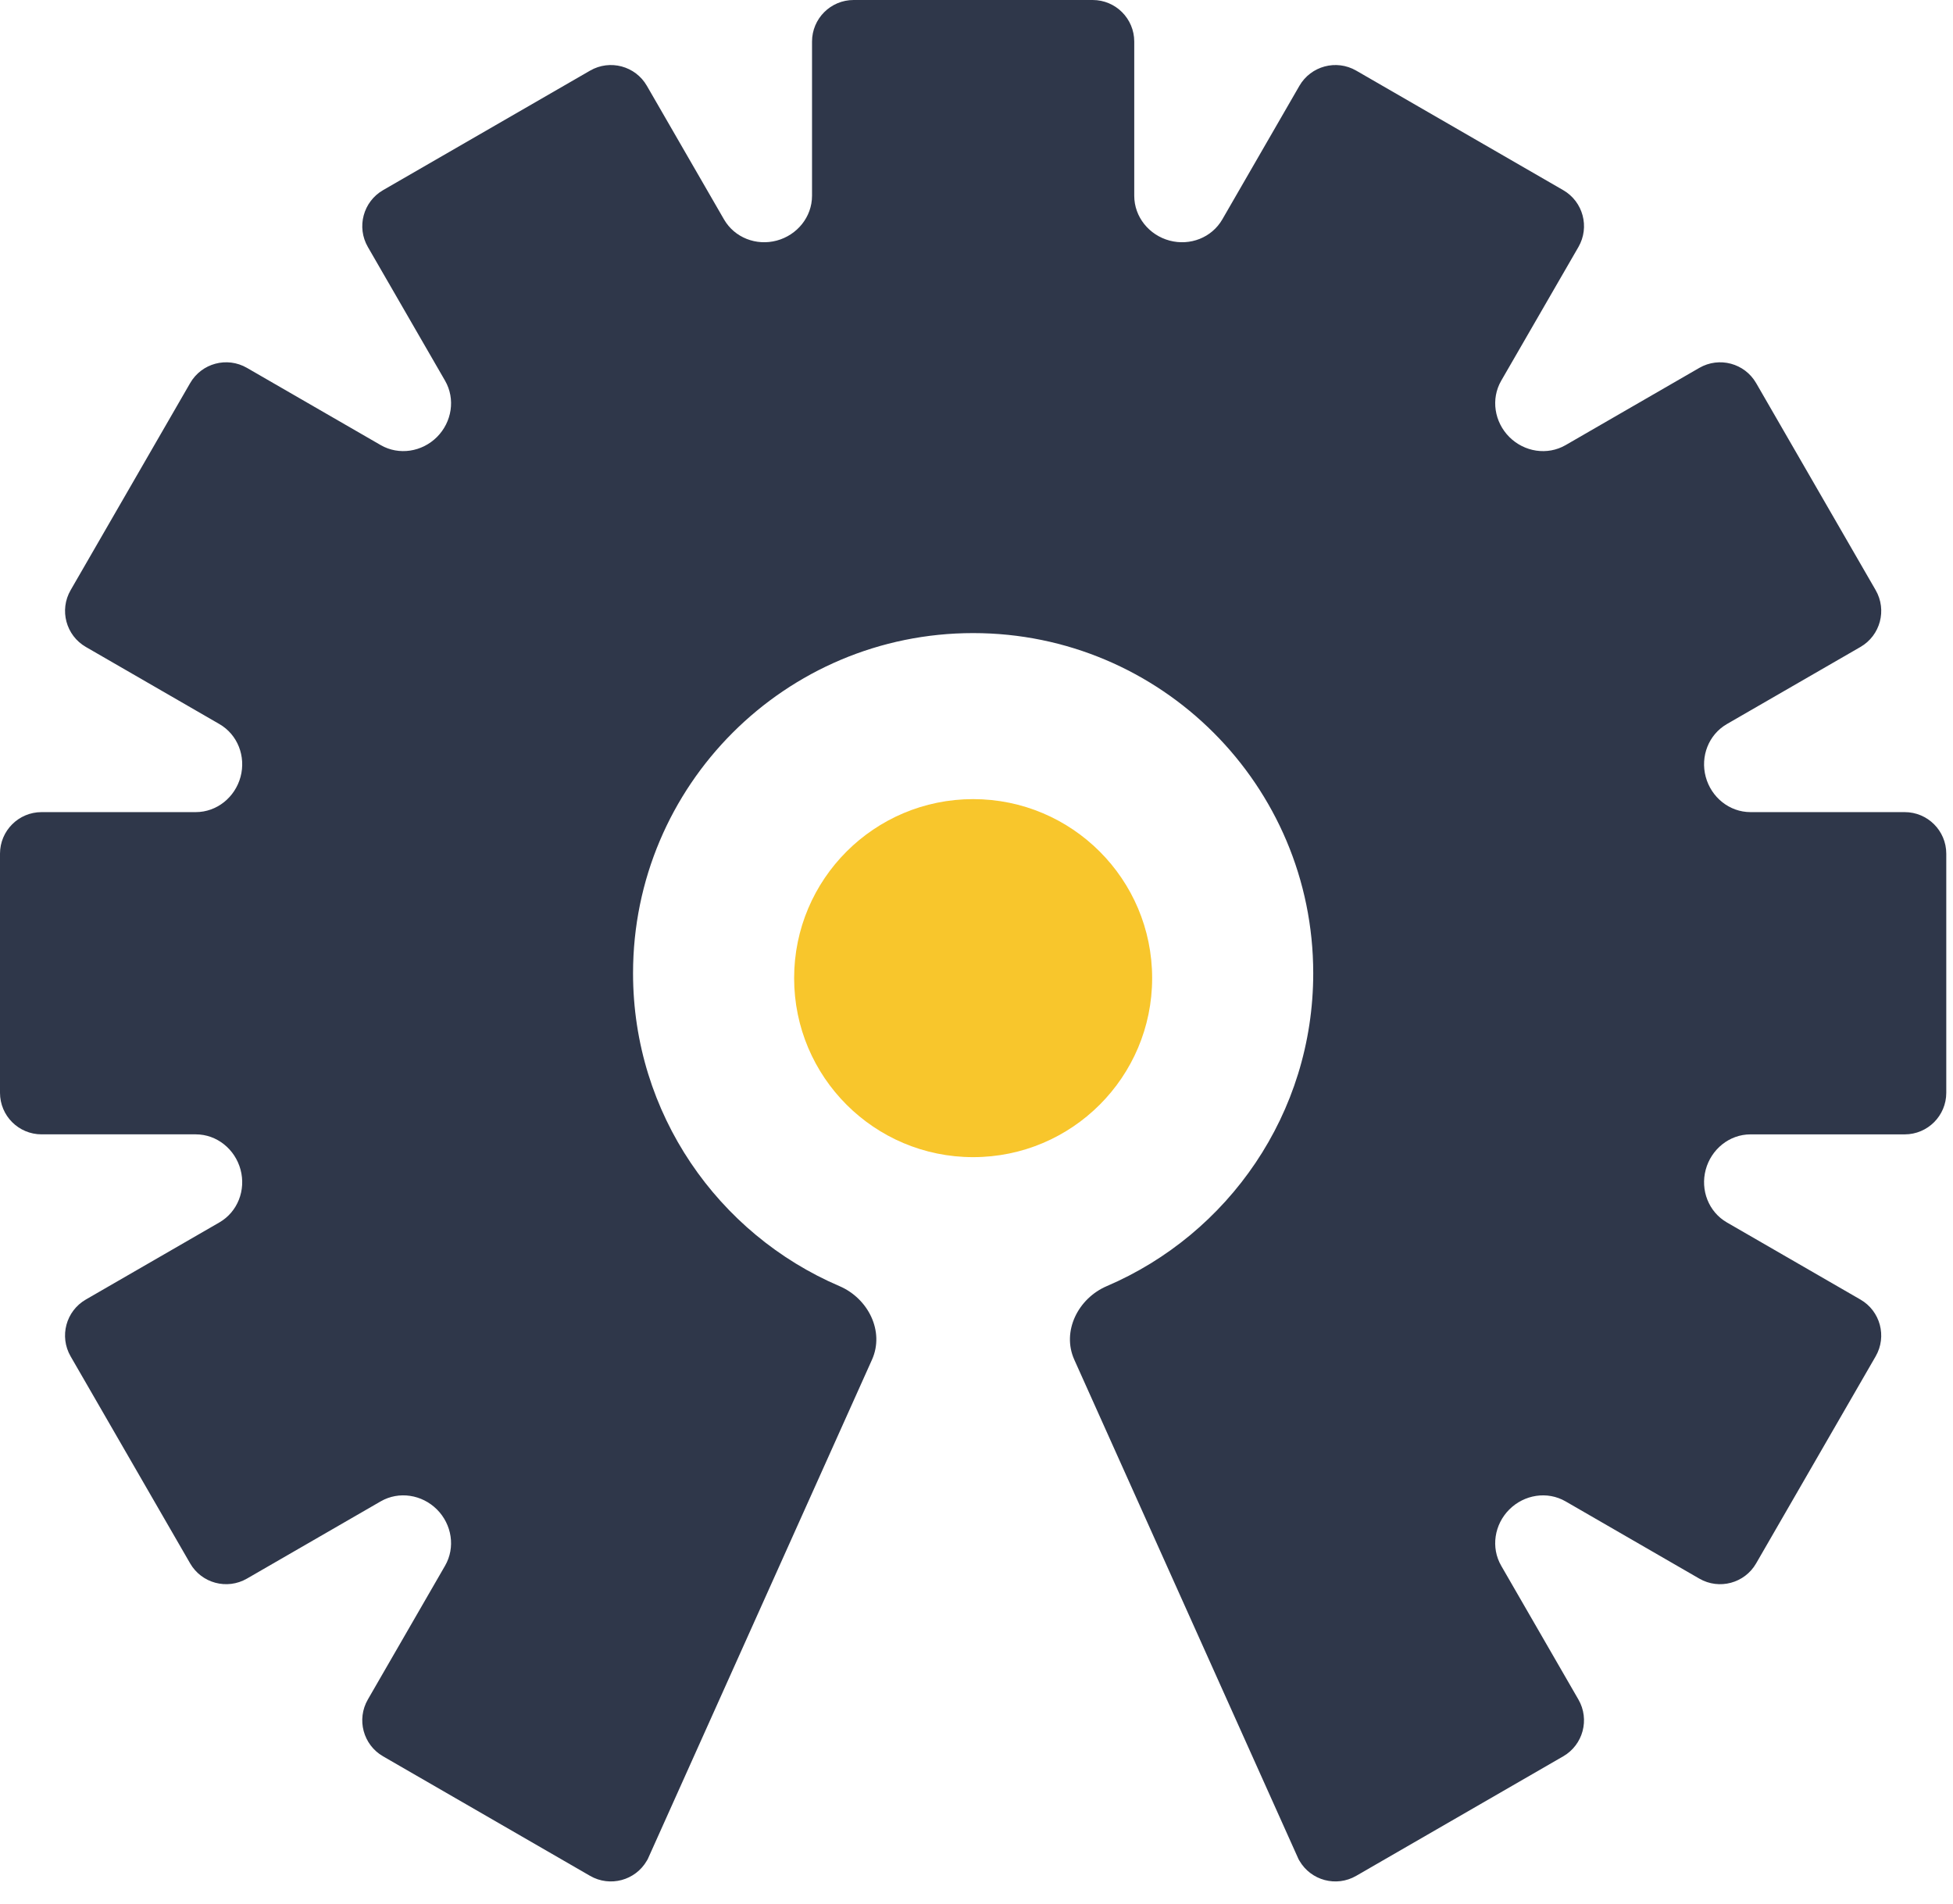
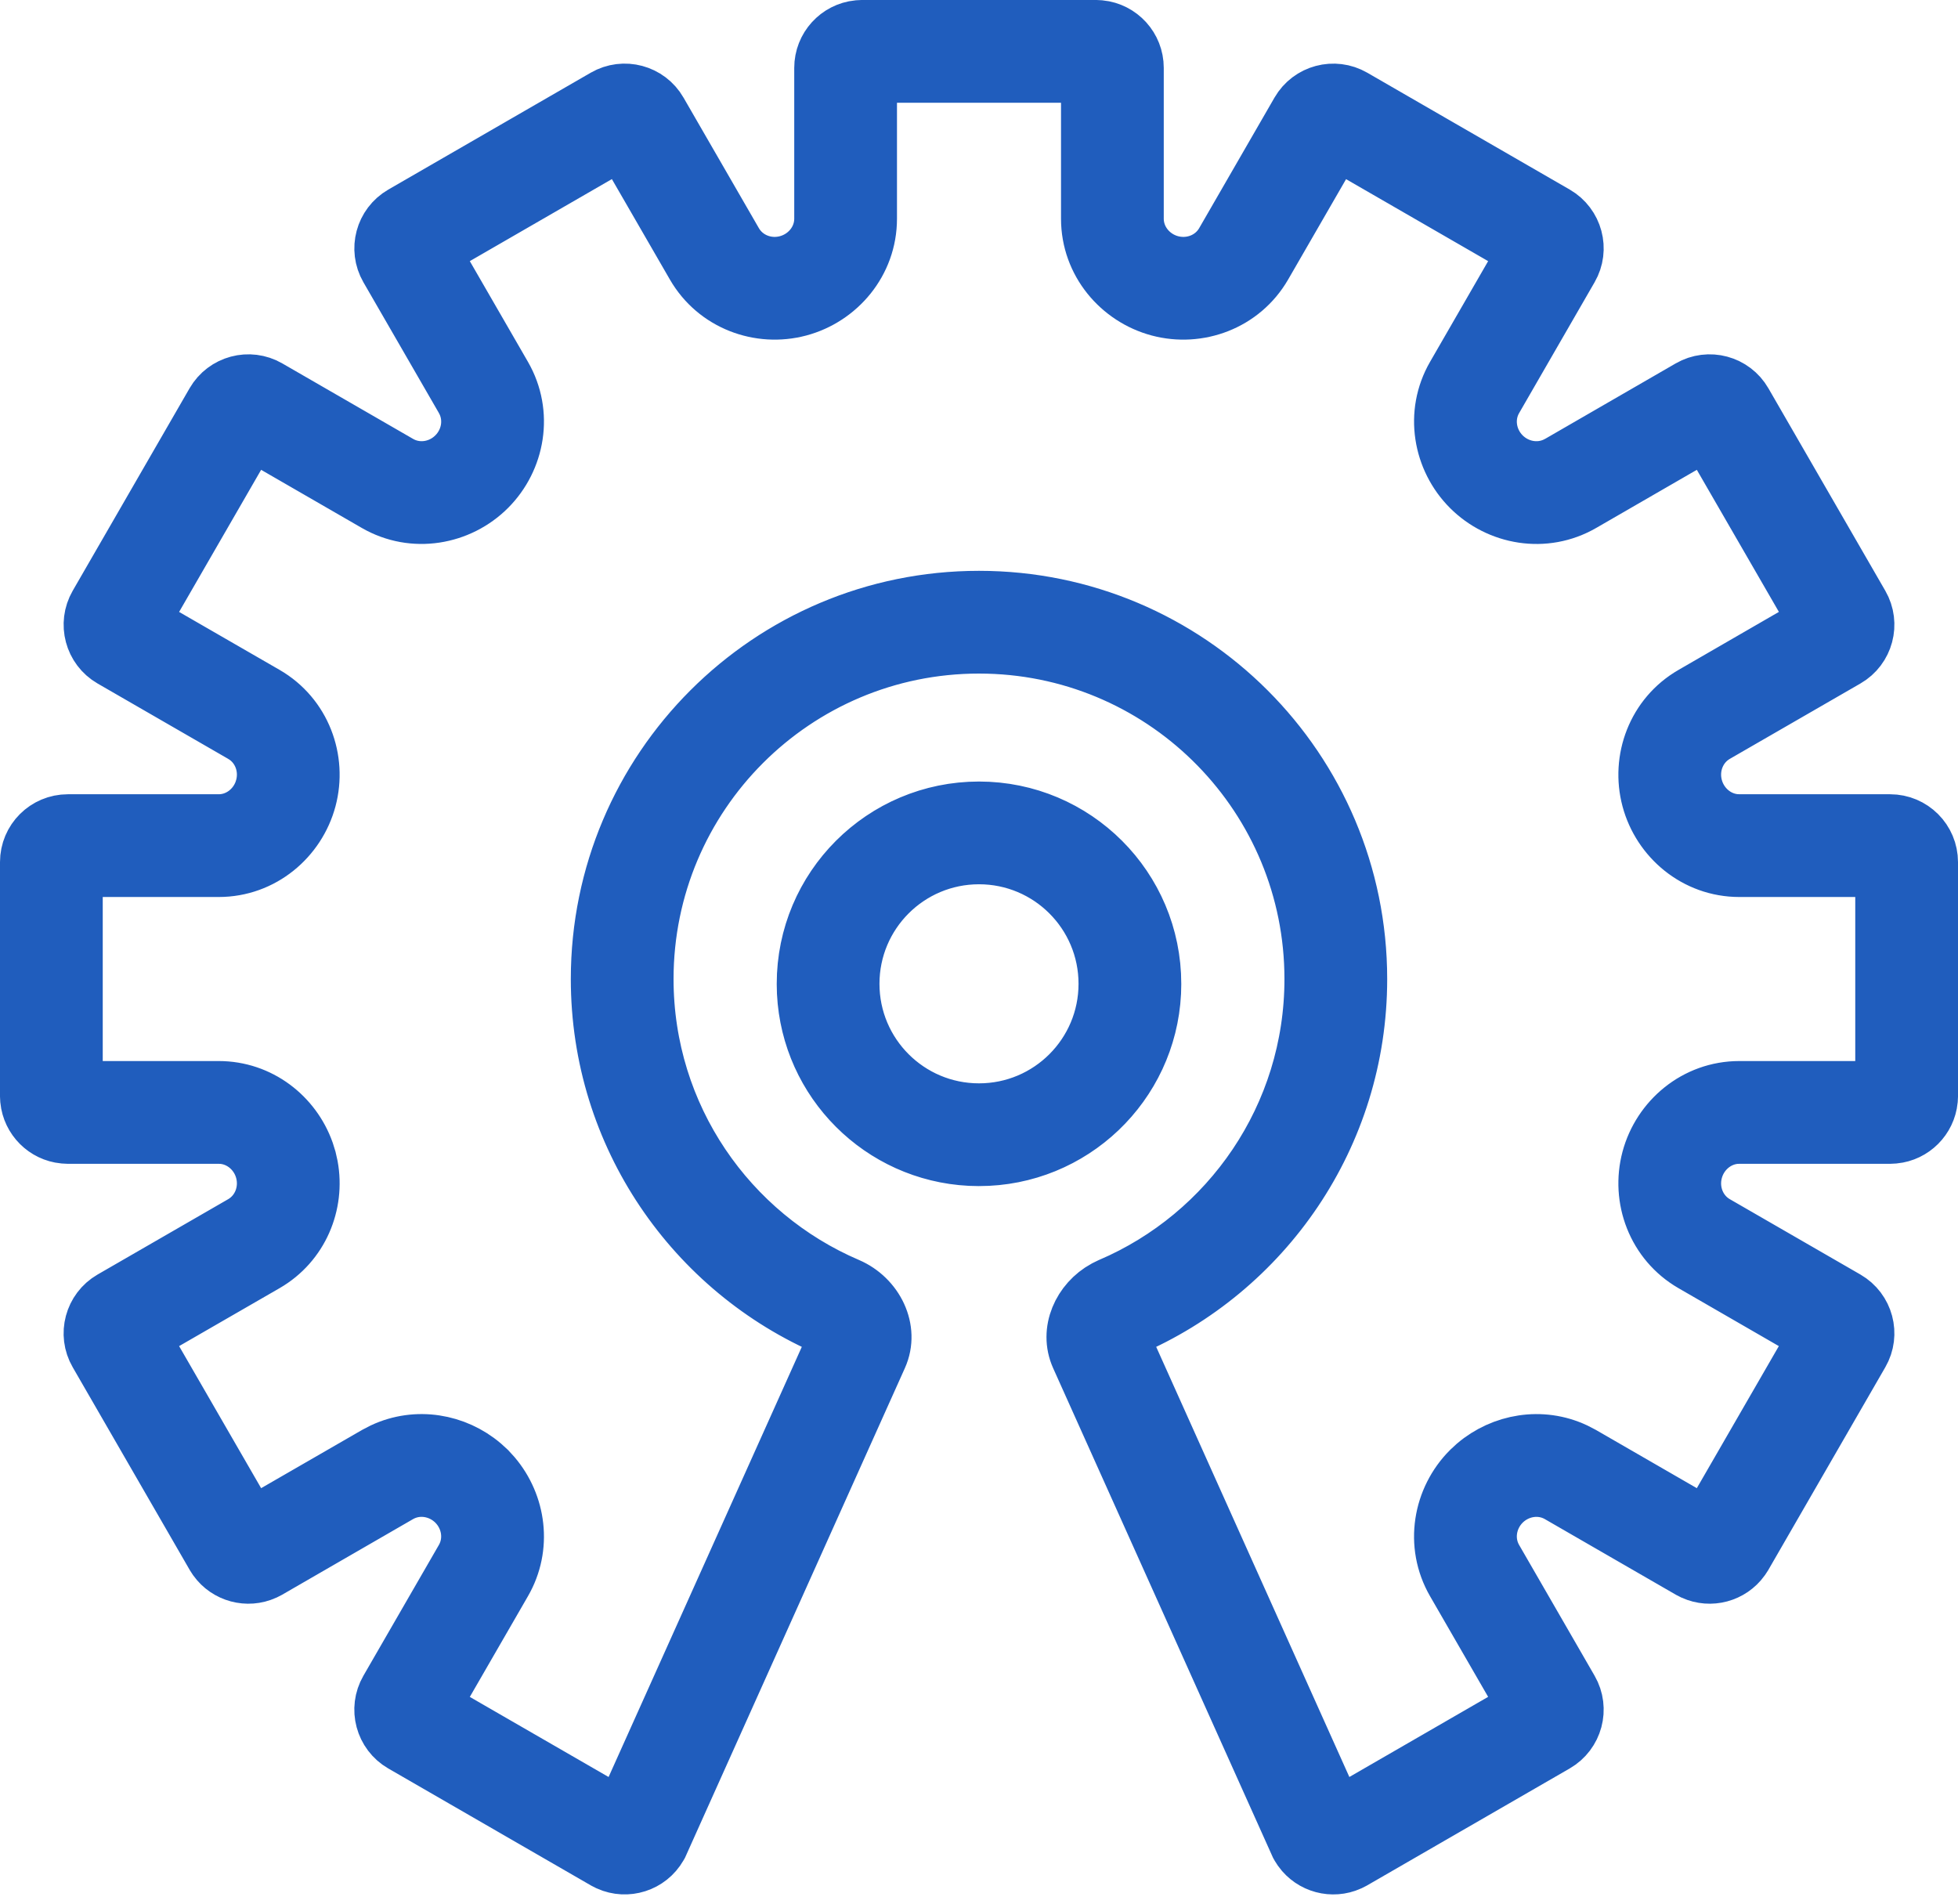
- <svg xmlns="http://www.w3.org/2000/svg" width="79" height="77" viewBox="0 0 79 77" fill="none">
-   <path fill-rule="evenodd" clip-rule="evenodd" d="M32.847 1.682C32.847 0.753 33.6 0 34.529 0H44.199C45.128 0 45.881 0.753 45.881 1.682V7.919C45.881 8.775 46.483 9.51 47.31 9.731C48.136 9.952 49.015 9.614 49.443 8.874L52.561 3.472C53.026 2.668 54.054 2.392 54.859 2.856L63.233 7.691C64.038 8.156 64.313 9.184 63.849 9.989L60.725 15.398C60.298 16.138 60.449 17.071 61.053 17.675C61.657 18.279 62.59 18.43 63.33 18.003L68.739 14.879C69.544 14.415 70.572 14.69 71.037 15.495L75.872 23.869C76.336 24.674 76.061 25.702 75.256 26.167L69.854 29.285C69.114 29.713 68.776 30.592 68.997 31.418C69.218 32.245 69.953 32.847 70.809 32.847H77.046C77.975 32.847 78.728 33.6 78.728 34.529V44.199C78.728 45.128 77.975 45.881 77.046 45.881H70.808C69.953 45.881 69.218 46.484 68.997 47.31C68.776 48.136 69.114 49.016 69.854 49.443L75.256 52.562C76.06 53.026 76.336 54.054 75.871 54.859L71.036 63.233C70.572 64.038 69.543 64.313 68.739 63.849L63.329 60.725C62.589 60.298 61.656 60.449 61.052 61.053C60.448 61.657 60.298 62.59 60.725 63.329L63.848 68.739C64.313 69.543 64.037 70.572 63.233 71.036L54.858 75.871C54.054 76.336 53.025 76.06 52.561 75.256L52.528 75.199L43.456 54.995C42.939 53.844 43.612 52.514 44.771 52.018C49.681 49.917 53.121 45.042 53.121 39.364C53.121 31.766 46.962 25.606 39.364 25.606C31.766 25.606 25.607 31.766 25.607 39.364C25.607 45.042 29.047 49.917 33.956 52.018C35.116 52.514 35.789 53.844 35.272 54.995L26.201 75.196L26.166 75.256C25.702 76.06 24.673 76.336 23.869 75.871L15.495 71.036C14.69 70.572 14.415 69.543 14.879 68.739L18.002 63.329C18.43 62.59 18.279 61.656 17.675 61.052C17.071 60.448 16.138 60.298 15.398 60.725L9.989 63.848C9.184 64.313 8.156 64.037 7.691 63.233L2.856 54.858C2.392 54.054 2.667 53.026 3.472 52.561L8.874 49.442C9.614 49.015 9.952 48.135 9.731 47.31C9.51 46.483 8.775 45.88 7.919 45.88H1.682C0.753 45.88 0 45.128 0 44.199V34.529C0 33.6 0.753 32.847 1.682 32.847H7.919C8.775 32.847 9.51 32.244 9.731 31.418C9.952 30.592 9.614 29.712 8.874 29.285L3.472 26.166C2.668 25.702 2.392 24.673 2.857 23.869L7.692 15.494C8.156 14.69 9.184 14.414 9.989 14.879L15.399 18.002C16.138 18.429 17.072 18.279 17.676 17.675C18.279 17.071 18.43 16.138 18.003 15.398L14.88 9.989C14.415 9.184 14.691 8.156 15.495 7.691L23.87 2.856C24.674 2.392 25.703 2.667 26.167 3.472L29.286 8.874C29.713 9.614 30.593 9.952 31.418 9.731C32.244 9.51 32.847 8.775 32.847 7.919V1.682Z" fill="#2F374A" />
-   <path d="M46.605 39.562C46.605 43.56 43.363 46.802 39.364 46.802C35.365 46.802 32.123 43.56 32.123 39.562C32.123 35.562 35.365 32.321 39.364 32.321C43.363 32.321 46.605 35.562 46.605 39.562Z" fill="#F8C62C" />
+ <svg xmlns="http://www.w3.org/2000/svg" width="36" height="35" viewBox="0 0 36 35" fill="none">
+   <path d="M24.116 18C24.116 14.675 21.463 11.97 18.158 11.886L18 11.884C14.622 11.884 11.884 14.622 11.884 18C11.884 20.524 13.413 22.691 15.596 23.625C16.111 23.846 16.411 24.438 16.181 24.949L12.148 33.93L12.133 33.956C11.939 34.292 11.525 34.42 11.18 34.265L11.111 34.23L7.388 32.081C7.031 31.874 6.908 31.417 7.115 31.059L8.503 28.654C8.693 28.325 8.626 27.911 8.358 27.642C8.089 27.374 7.675 27.307 7.346 27.496L4.941 28.885L4.872 28.92C4.55 29.065 4.168 28.963 3.961 28.676L3.919 28.611L1.77 24.888C1.563 24.531 1.686 24.074 2.043 23.867L4.445 22.481C4.774 22.291 4.924 21.899 4.826 21.532C4.734 21.188 4.441 20.931 4.091 20.9L4.021 20.897V20.008C4.78 20.008 5.407 20.505 5.643 21.168L5.685 21.303L5.716 21.441C5.843 22.136 5.543 22.874 4.89 23.251L2.61 24.566L4.618 28.044L6.901 26.727L7.034 26.658C7.661 26.365 8.381 26.491 8.883 26.918L8.987 27.013L9.082 27.117C9.539 27.654 9.652 28.444 9.273 29.099L7.955 31.382L11.419 33.381L15.37 24.585C15.371 24.584 15.37 24.584 15.37 24.583C15.37 24.58 15.369 24.569 15.361 24.551C15.342 24.51 15.3 24.466 15.246 24.443C12.748 23.374 10.995 20.892 10.995 18C10.995 14.131 14.131 10.995 18 10.995C21.869 10.995 25.005 14.131 25.005 18C25.005 20.892 23.252 23.374 20.754 24.443C20.7 24.466 20.658 24.51 20.639 24.551C20.631 24.569 20.63 24.58 20.63 24.583C20.63 24.584 20.63 24.584 20.63 24.585L24.58 33.381L28.044 31.381L26.727 29.099C26.323 28.4 26.478 27.549 27.013 27.014L27.117 26.918C27.619 26.492 28.34 26.365 28.966 26.658L29.099 26.727L31.381 28.044L33.389 24.566L31.111 23.251C30.414 22.848 30.119 22.036 30.315 21.303C30.51 20.574 31.169 20.008 31.98 20.008V20.897L31.909 20.9C31.559 20.931 31.266 21.188 31.174 21.533C31.076 21.9 31.226 22.291 31.555 22.481L33.957 23.867C34.314 24.074 34.437 24.531 34.23 24.888L32.081 28.612L32.039 28.676C31.832 28.963 31.45 29.065 31.128 28.92L31.059 28.885L28.654 27.497C28.326 27.307 27.911 27.374 27.642 27.642C27.374 27.911 27.307 28.325 27.497 28.654L28.885 31.059C29.092 31.417 28.969 31.874 28.611 32.081L24.889 34.23L24.82 34.265C24.498 34.41 24.116 34.308 23.909 34.021L23.867 33.956L23.853 33.931L19.819 24.949C19.604 24.47 19.853 23.92 20.31 23.671L20.404 23.625C22.587 22.692 24.116 20.524 24.116 18ZM20.33 18.088C20.33 16.801 19.287 15.758 18 15.758C16.713 15.758 15.67 16.801 15.67 18.088C15.67 19.375 16.713 20.418 18 20.418V21.307L17.834 21.303C16.188 21.219 14.868 19.9 14.785 18.254L14.781 18.088C14.781 16.31 16.222 14.869 18 14.869C19.778 14.869 21.219 16.31 21.219 18.088L21.215 18.254C21.129 19.954 19.722 21.307 18 21.307V20.418C19.287 20.418 20.33 19.375 20.33 18.088ZM20.897 4.021C20.897 4.401 21.165 4.728 21.532 4.826C21.9 4.924 22.291 4.774 22.481 4.445L23.867 2.043C24.074 1.686 24.531 1.564 24.889 1.77L28.612 3.919C28.969 4.126 29.092 4.583 28.885 4.94L27.497 7.346C27.307 7.675 27.374 8.09 27.642 8.358C27.894 8.61 28.274 8.684 28.592 8.536L28.655 8.504L31.059 7.115C31.417 6.908 31.875 7.031 32.081 7.389L34.23 11.111C34.437 11.469 34.314 11.927 33.957 12.133L31.555 13.519C31.226 13.709 31.076 14.1 31.174 14.467C31.266 14.812 31.559 15.069 31.909 15.1L31.98 15.103H34.752C35.165 15.103 35.5 15.438 35.5 15.851V20.15L35.496 20.226C35.46 20.578 35.181 20.858 34.829 20.893L34.752 20.897H31.98V20.008H34.611V15.992H31.98C31.169 15.992 30.51 15.426 30.315 14.697C30.119 13.964 30.414 13.152 31.111 12.75L33.39 11.433L31.381 7.955L29.099 9.273C28.401 9.677 27.549 9.522 27.014 8.987C26.479 8.452 26.323 7.6 26.727 6.901L28.044 4.618L24.566 2.611L23.251 4.889C22.848 5.586 22.036 5.881 21.303 5.685C20.574 5.49 20.008 4.831 20.008 4.021V1.389H15.992V4.021C15.992 4.831 15.426 5.49 14.697 5.685C13.964 5.881 13.152 5.586 12.75 4.89L11.433 2.61L7.955 4.618L9.273 6.901C9.677 7.6 9.522 8.451 8.987 8.986C8.452 9.521 7.6 9.677 6.901 9.273L4.618 7.955L2.61 11.434L4.89 12.749C5.587 13.152 5.881 13.964 5.685 14.697C5.49 15.426 4.831 15.992 4.021 15.992H1.389V20.008H4.021V20.897H1.248L1.171 20.893C0.819 20.858 0.54 20.578 0.504 20.226L0.5 20.15V15.85C0.5 15.437 0.835 15.103 1.248 15.103H4.021C4.377 15.103 4.687 14.867 4.805 14.535L4.826 14.467C4.918 14.123 4.792 13.758 4.505 13.557L4.445 13.519L2.043 12.133C1.686 11.926 1.564 11.469 1.77 11.111L3.919 7.388C4.126 7.031 4.583 6.908 4.941 7.115L7.346 8.503C7.654 8.681 8.038 8.634 8.306 8.406L8.358 8.358C8.61 8.106 8.684 7.726 8.536 7.408L8.504 7.346L7.115 4.94C6.909 4.583 7.031 4.126 7.389 3.919L11.111 1.77C11.469 1.563 11.927 1.686 12.133 2.043L13.52 4.445C13.71 4.774 14.101 4.924 14.467 4.826C14.835 4.728 15.103 4.401 15.103 4.021V1.248C15.103 0.861 15.397 0.542 15.774 0.504L15.851 0.5H20.15L20.226 0.504C20.603 0.542 20.897 0.861 20.897 1.248V4.021Z" fill="#205DBD" />
+   <path d="M4.021 20.897L4.091 20.9C4.441 20.931 4.734 21.188 4.826 21.532C4.924 21.899 4.774 22.291 4.445 22.481L2.043 23.867C1.686 24.074 1.563 24.531 1.77 24.888L3.919 28.611L3.961 28.676C4.168 28.963 4.55 29.065 4.872 28.92L4.941 28.885L7.346 27.496C7.675 27.307 8.089 27.374 8.358 27.642C8.626 27.911 8.693 28.325 8.503 28.654L7.115 31.059C6.908 31.417 7.031 31.874 7.388 32.081L11.111 34.23L11.18 34.265C11.525 34.42 11.939 34.292 12.133 33.956L12.148 33.93L16.181 24.949C16.411 24.438 16.111 23.846 15.596 23.625C13.413 22.691 11.884 20.524 11.884 18C11.884 14.622 14.622 11.884 18 11.884L18.158 11.886C21.463 11.97 24.116 14.675 24.116 18C24.116 20.524 22.587 22.692 20.404 23.625L20.31 23.671C19.853 23.92 19.604 24.47 19.819 24.949L23.853 33.931L23.867 33.956L23.909 34.021C24.116 34.308 24.498 34.41 24.82 34.265L24.889 34.23L28.611 32.081C28.969 31.874 29.092 31.417 28.885 31.059L27.497 28.654C27.307 28.325 27.374 27.911 27.642 27.642C27.911 27.374 28.326 27.307 28.654 27.497L31.059 28.885L31.128 28.92C31.45 29.065 31.832 28.963 32.039 28.676L32.081 28.612L34.23 24.888C34.437 24.531 34.314 24.074 33.957 23.867L31.555 22.481C31.226 22.291 31.076 21.9 31.174 21.533C31.266 21.188 31.559 20.931 31.909 20.9L31.98 20.897M4.021 20.897V20.008M4.021 20.897V20.008M4.021 20.897H1.248L1.171 20.893C0.819 20.858 0.54 20.578 0.504 20.226L0.5 20.15V15.85C0.5 15.437 0.835 15.103 1.248 15.103H4.021C4.377 15.103 4.687 14.867 4.805 14.535L4.826 14.467C4.918 14.123 4.792 13.758 4.505 13.557L4.445 13.519L2.043 12.133C1.686 11.926 1.564 11.469 1.77 11.111L3.919 7.388C4.126 7.031 4.583 6.908 4.941 7.115L7.346 8.503C7.654 8.681 8.038 8.634 8.306 8.406L8.358 8.358C8.61 8.106 8.684 7.726 8.536 7.408L8.504 7.346L7.115 4.94C6.909 4.583 7.031 4.126 7.389 3.919L11.111 1.77C11.469 1.563 11.927 1.686 12.133 2.043L13.52 4.445C13.71 4.774 14.101 4.924 14.467 4.826C14.835 4.728 15.103 4.401 15.103 4.021V1.248C15.103 0.861 15.397 0.542 15.774 0.504L15.851 0.5H20.15L20.226 0.504C20.603 0.542 20.897 0.861 20.897 1.248V4.021C20.897 4.401 21.165 4.728 21.532 4.826C21.9 4.924 22.291 4.774 22.481 4.445L23.867 2.043C24.074 1.686 24.531 1.564 24.889 1.77L28.612 3.919C28.969 4.126 29.092 4.583 28.885 4.94L27.497 7.346C27.307 7.675 27.374 8.09 27.642 8.358C27.894 8.61 28.274 8.684 28.592 8.536L28.655 8.504L31.059 7.115C31.417 6.908 31.875 7.031 32.081 7.389L34.23 11.111C34.437 11.469 34.314 11.927 33.957 12.133L31.555 13.519C31.226 13.709 31.076 14.1 31.174 14.467C31.266 14.812 31.559 15.069 31.909 15.1L31.98 15.103H34.752C35.165 15.103 35.5 15.438 35.5 15.851V20.15L35.496 20.226C35.46 20.578 35.181 20.858 34.829 20.893L34.752 20.897H31.98M4.021 20.008C4.78 20.008 5.407 20.505 5.643 21.168L5.685 21.303L5.716 21.441C5.843 22.136 5.543 22.874 4.89 23.251L2.61 24.566L4.618 28.044L6.901 26.727L7.034 26.658C7.661 26.365 8.381 26.491 8.883 26.918L8.987 27.013L9.082 27.117C9.539 27.654 9.652 28.444 9.273 29.099L7.955 31.382L11.419 33.381L15.37 24.585C15.371 24.584 15.37 24.584 15.37 24.583C15.37 24.58 15.369 24.569 15.361 24.551C15.342 24.51 15.3 24.466 15.246 24.443C12.748 23.374 10.995 20.892 10.995 18C10.995 14.131 14.131 10.995 18 10.995C21.869 10.995 25.005 14.131 25.005 18C25.005 20.892 23.252 23.374 20.754 24.443C20.7 24.466 20.658 24.51 20.639 24.551C20.631 24.569 20.63 24.58 20.63 24.583C20.63 24.584 20.63 24.584 20.63 24.585L24.58 33.381L28.044 31.381L26.727 29.099C26.323 28.4 26.478 27.549 27.013 27.014L27.117 26.918C27.619 26.492 28.34 26.365 28.966 26.658L29.099 26.727L31.381 28.044L33.389 24.566L31.111 23.251C30.414 22.848 30.119 22.036 30.315 21.303C30.51 20.574 31.169 20.008 31.98 20.008M4.021 20.008H1.389V15.992H4.021C4.831 15.992 5.49 15.426 5.685 14.697C5.881 13.964 5.587 13.152 4.89 12.749L2.61 11.434L4.618 7.955L6.901 9.273C7.6 9.677 8.452 9.521 8.987 8.986C9.522 8.451 9.677 7.6 9.273 6.901L7.955 4.618L11.433 2.61L12.75 4.89C13.152 5.586 13.964 5.881 14.697 5.685C15.426 5.49 15.992 4.831 15.992 4.021V1.389H20.008V4.021C20.008 4.831 20.574 5.49 21.303 5.685C22.036 5.881 22.848 5.586 23.251 4.889L24.566 2.611L28.044 4.618L26.727 6.901C26.323 7.6 26.479 8.452 27.014 8.987C27.549 9.522 28.401 9.677 29.099 9.273L31.381 7.955L33.39 11.433L31.111 12.75C30.414 13.152 30.119 13.964 30.315 14.697C30.51 15.426 31.169 15.992 31.98 15.992H34.611V20.008H31.98M31.98 20.008V20.897M31.98 20.008V20.897M18 20.418C16.713 20.418 15.67 19.375 15.67 18.088C15.67 16.801 16.713 15.758 18 15.758C19.287 15.758 20.33 16.801 20.33 18.088C20.33 19.375 19.287 20.418 18 20.418ZM18 20.418V21.307M18 20.418V21.307M18 21.307L17.834 21.303C16.188 21.219 14.868 19.9 14.785 18.254L14.781 18.088C14.781 16.31 16.222 14.869 18 14.869C19.778 14.869 21.219 16.31 21.219 18.088L21.215 18.254C21.129 19.954 19.722 21.307 18 21.307Z" stroke="#205DBD" />
</svg>
